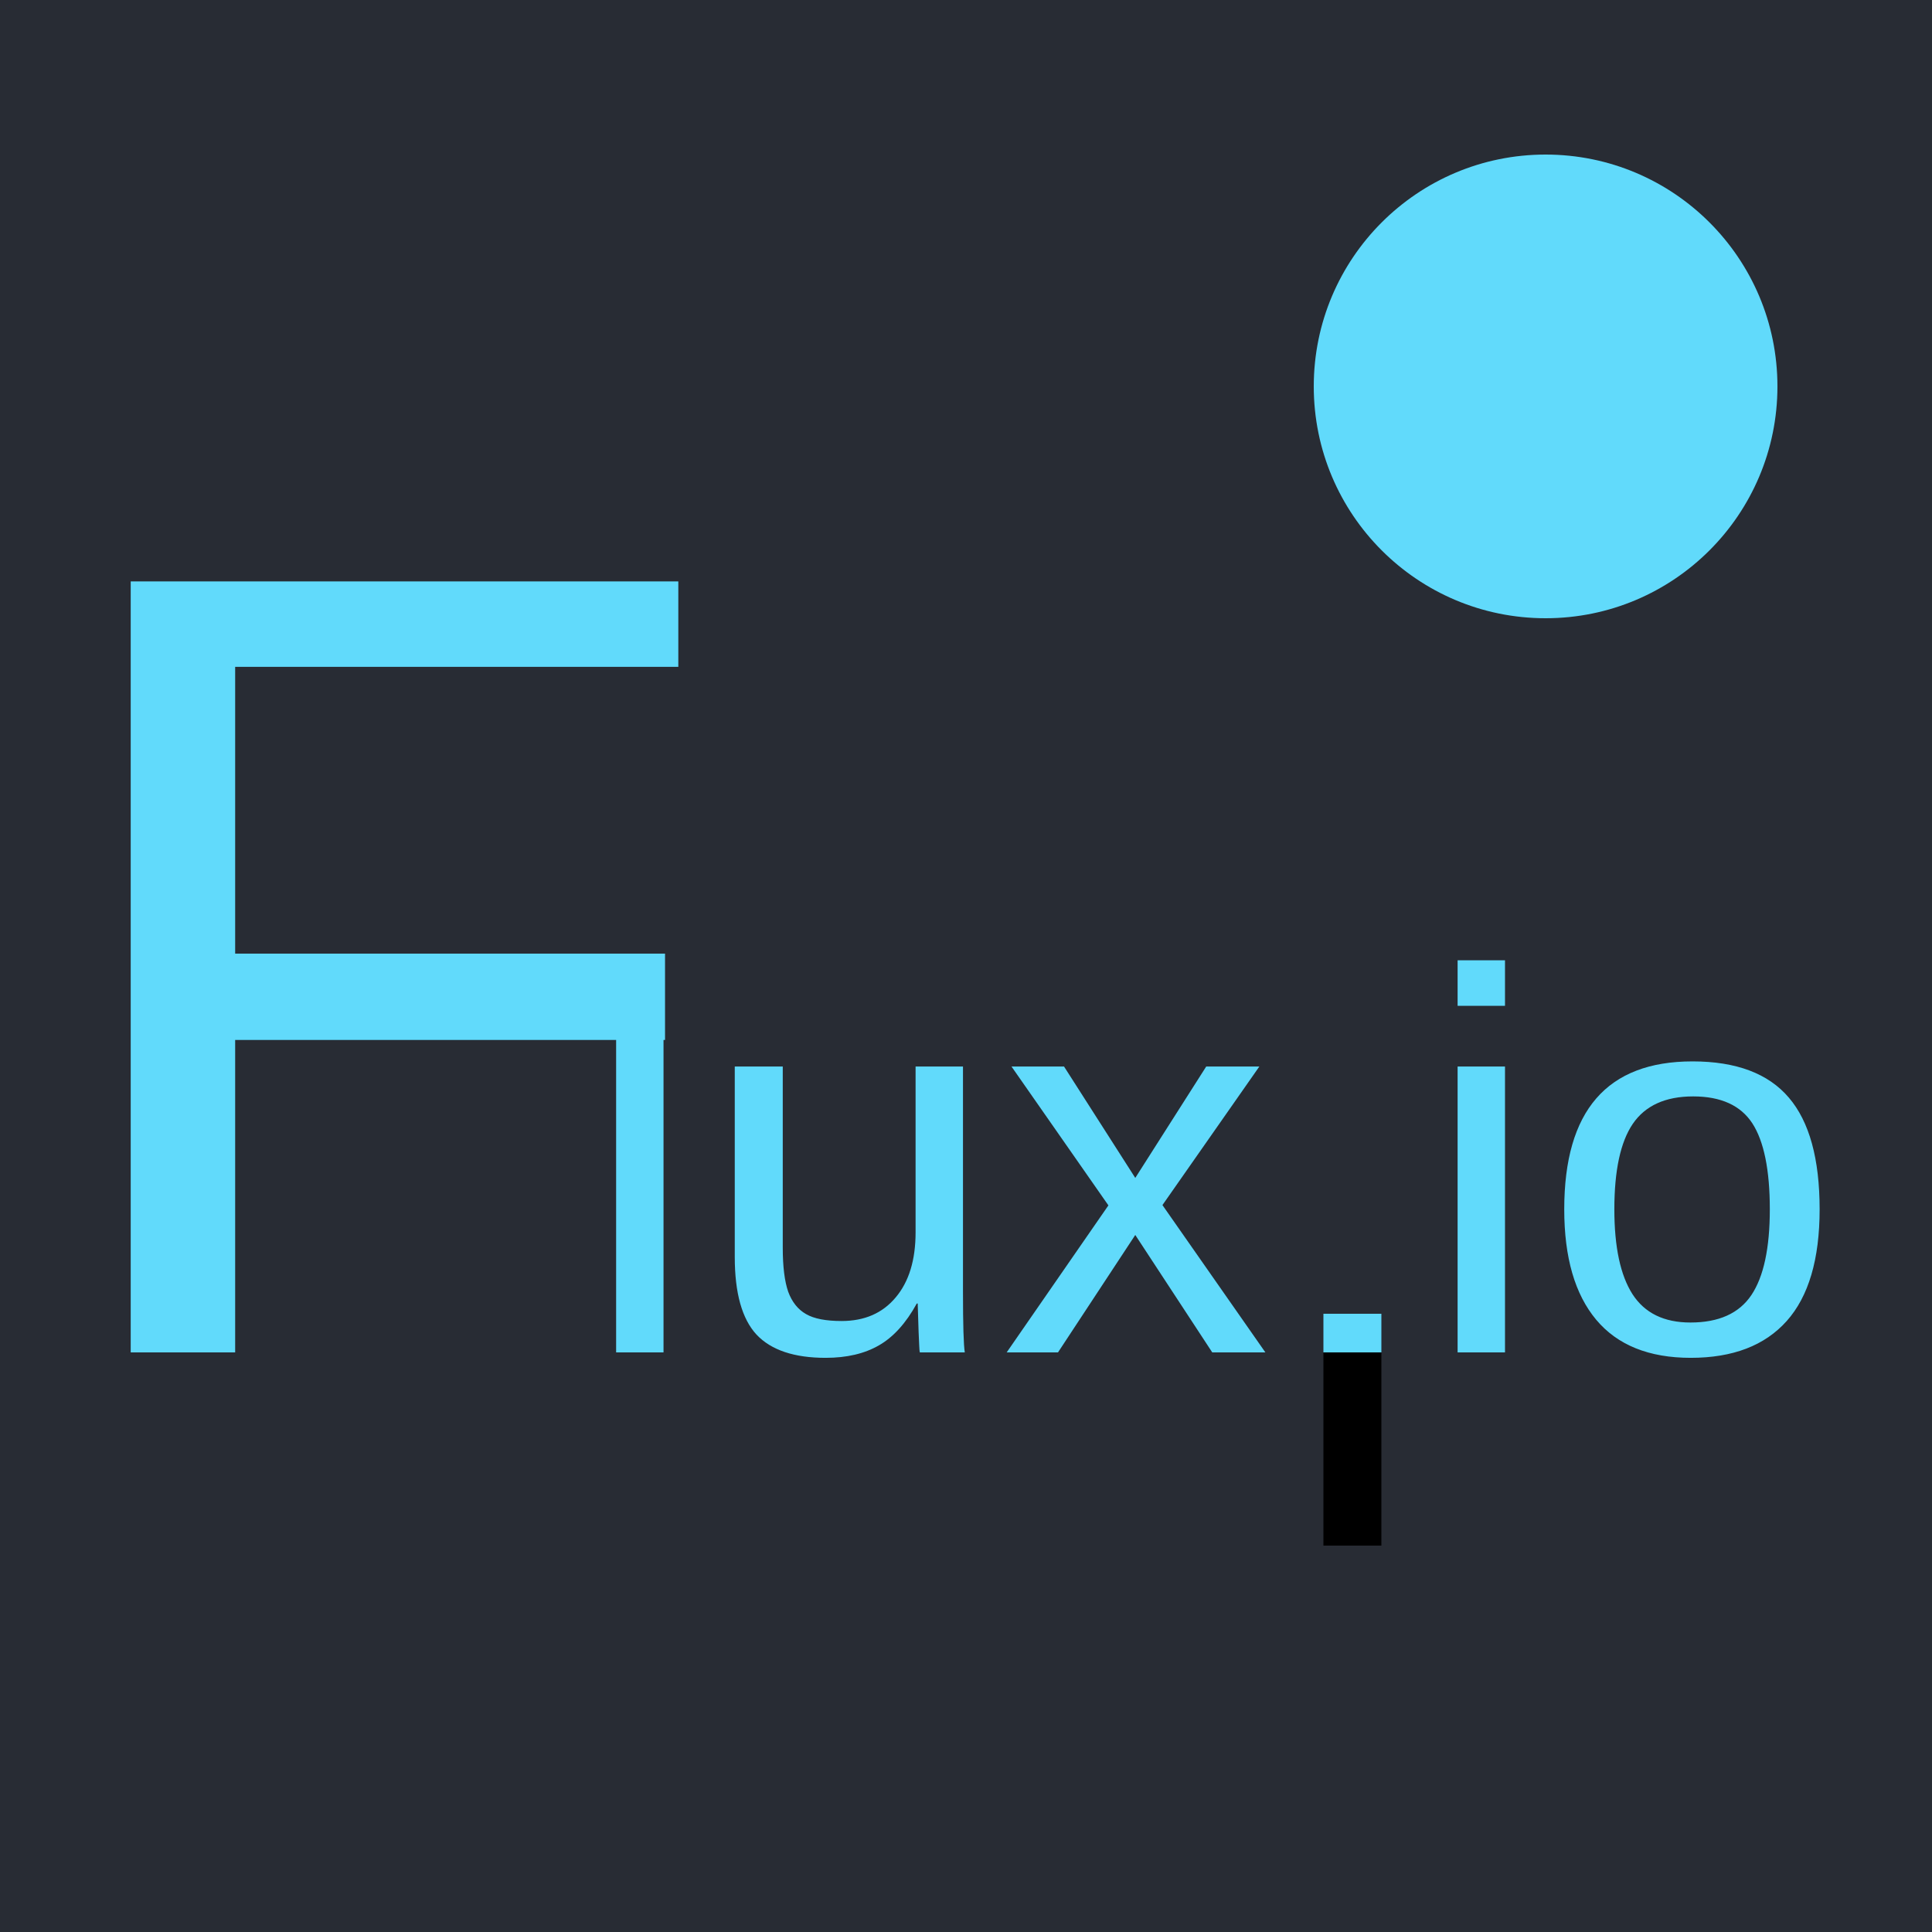
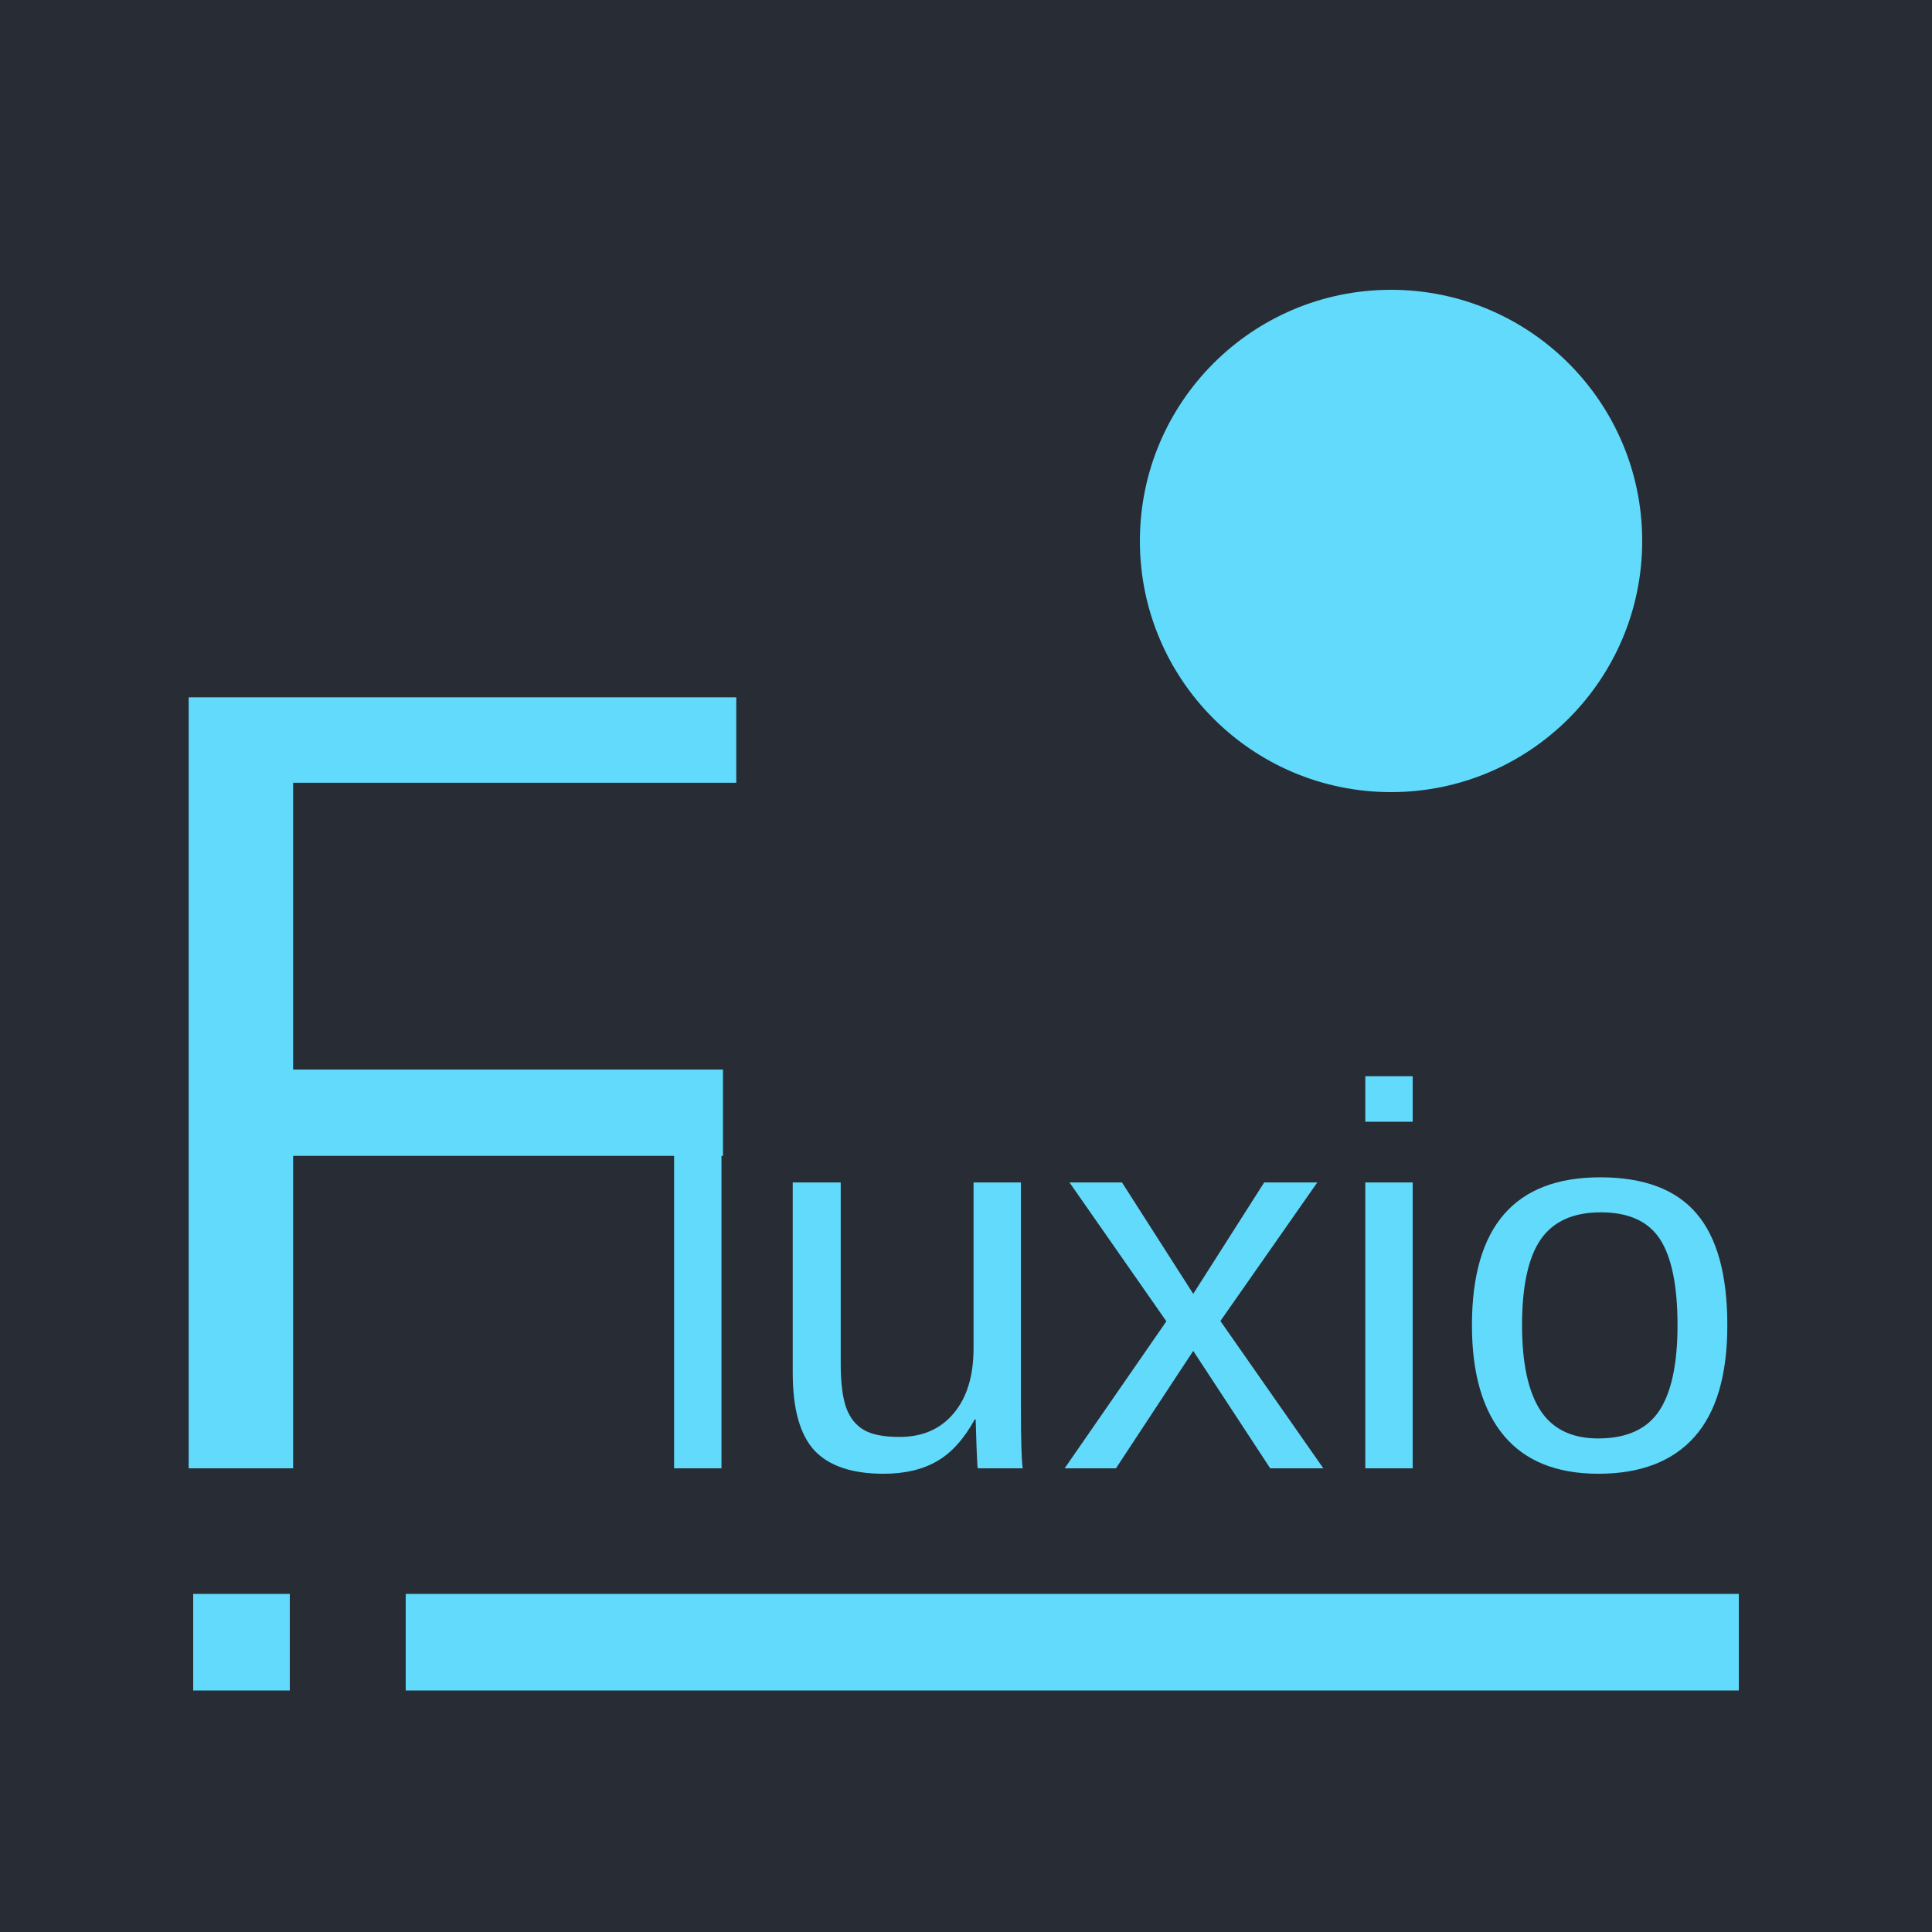
<svg xmlns="http://www.w3.org/2000/svg" viewBox="0 0 100 100" width="100%" height="100%">
  <rect width="100" height="100" fill="#282c34" />
-   <text x="2" y="70" font-family="Arial" font-size="58" fill="#61dafb">F</text>
-   <text x="30" y="70" font-family="Arial" font-size="28" fill="#61dafb">lux io</text>
-   <circle cx="80" cy="20" r="12" fill="#61dafb" />
-   <line x1="70" y1="68" x2="70" y2="70" stroke-width="3" stroke="#61dafb" />
-   <line x1="70" y1="70" x2="70" y2="80" stroke-width="3" stroke="black" />
+   <text x="5" y="76" font-family="Arial" font-size="58" fill="#61dafb">F</text>
+   <text x="33" y="76" font-family="Arial" font-size="28" fill="#61dafb">luxio</text>
+   <circle cx="72" cy="28" r="13" fill="#61dafb" />
+   <line x1="10" y1="85" x2="90" y2="85" stroke-width="5" stroke="#61dafb" />
+   <line x1="15" y1="85" x2="21" y2="85" stroke-width="7" stroke="#282c34" />
</svg>
